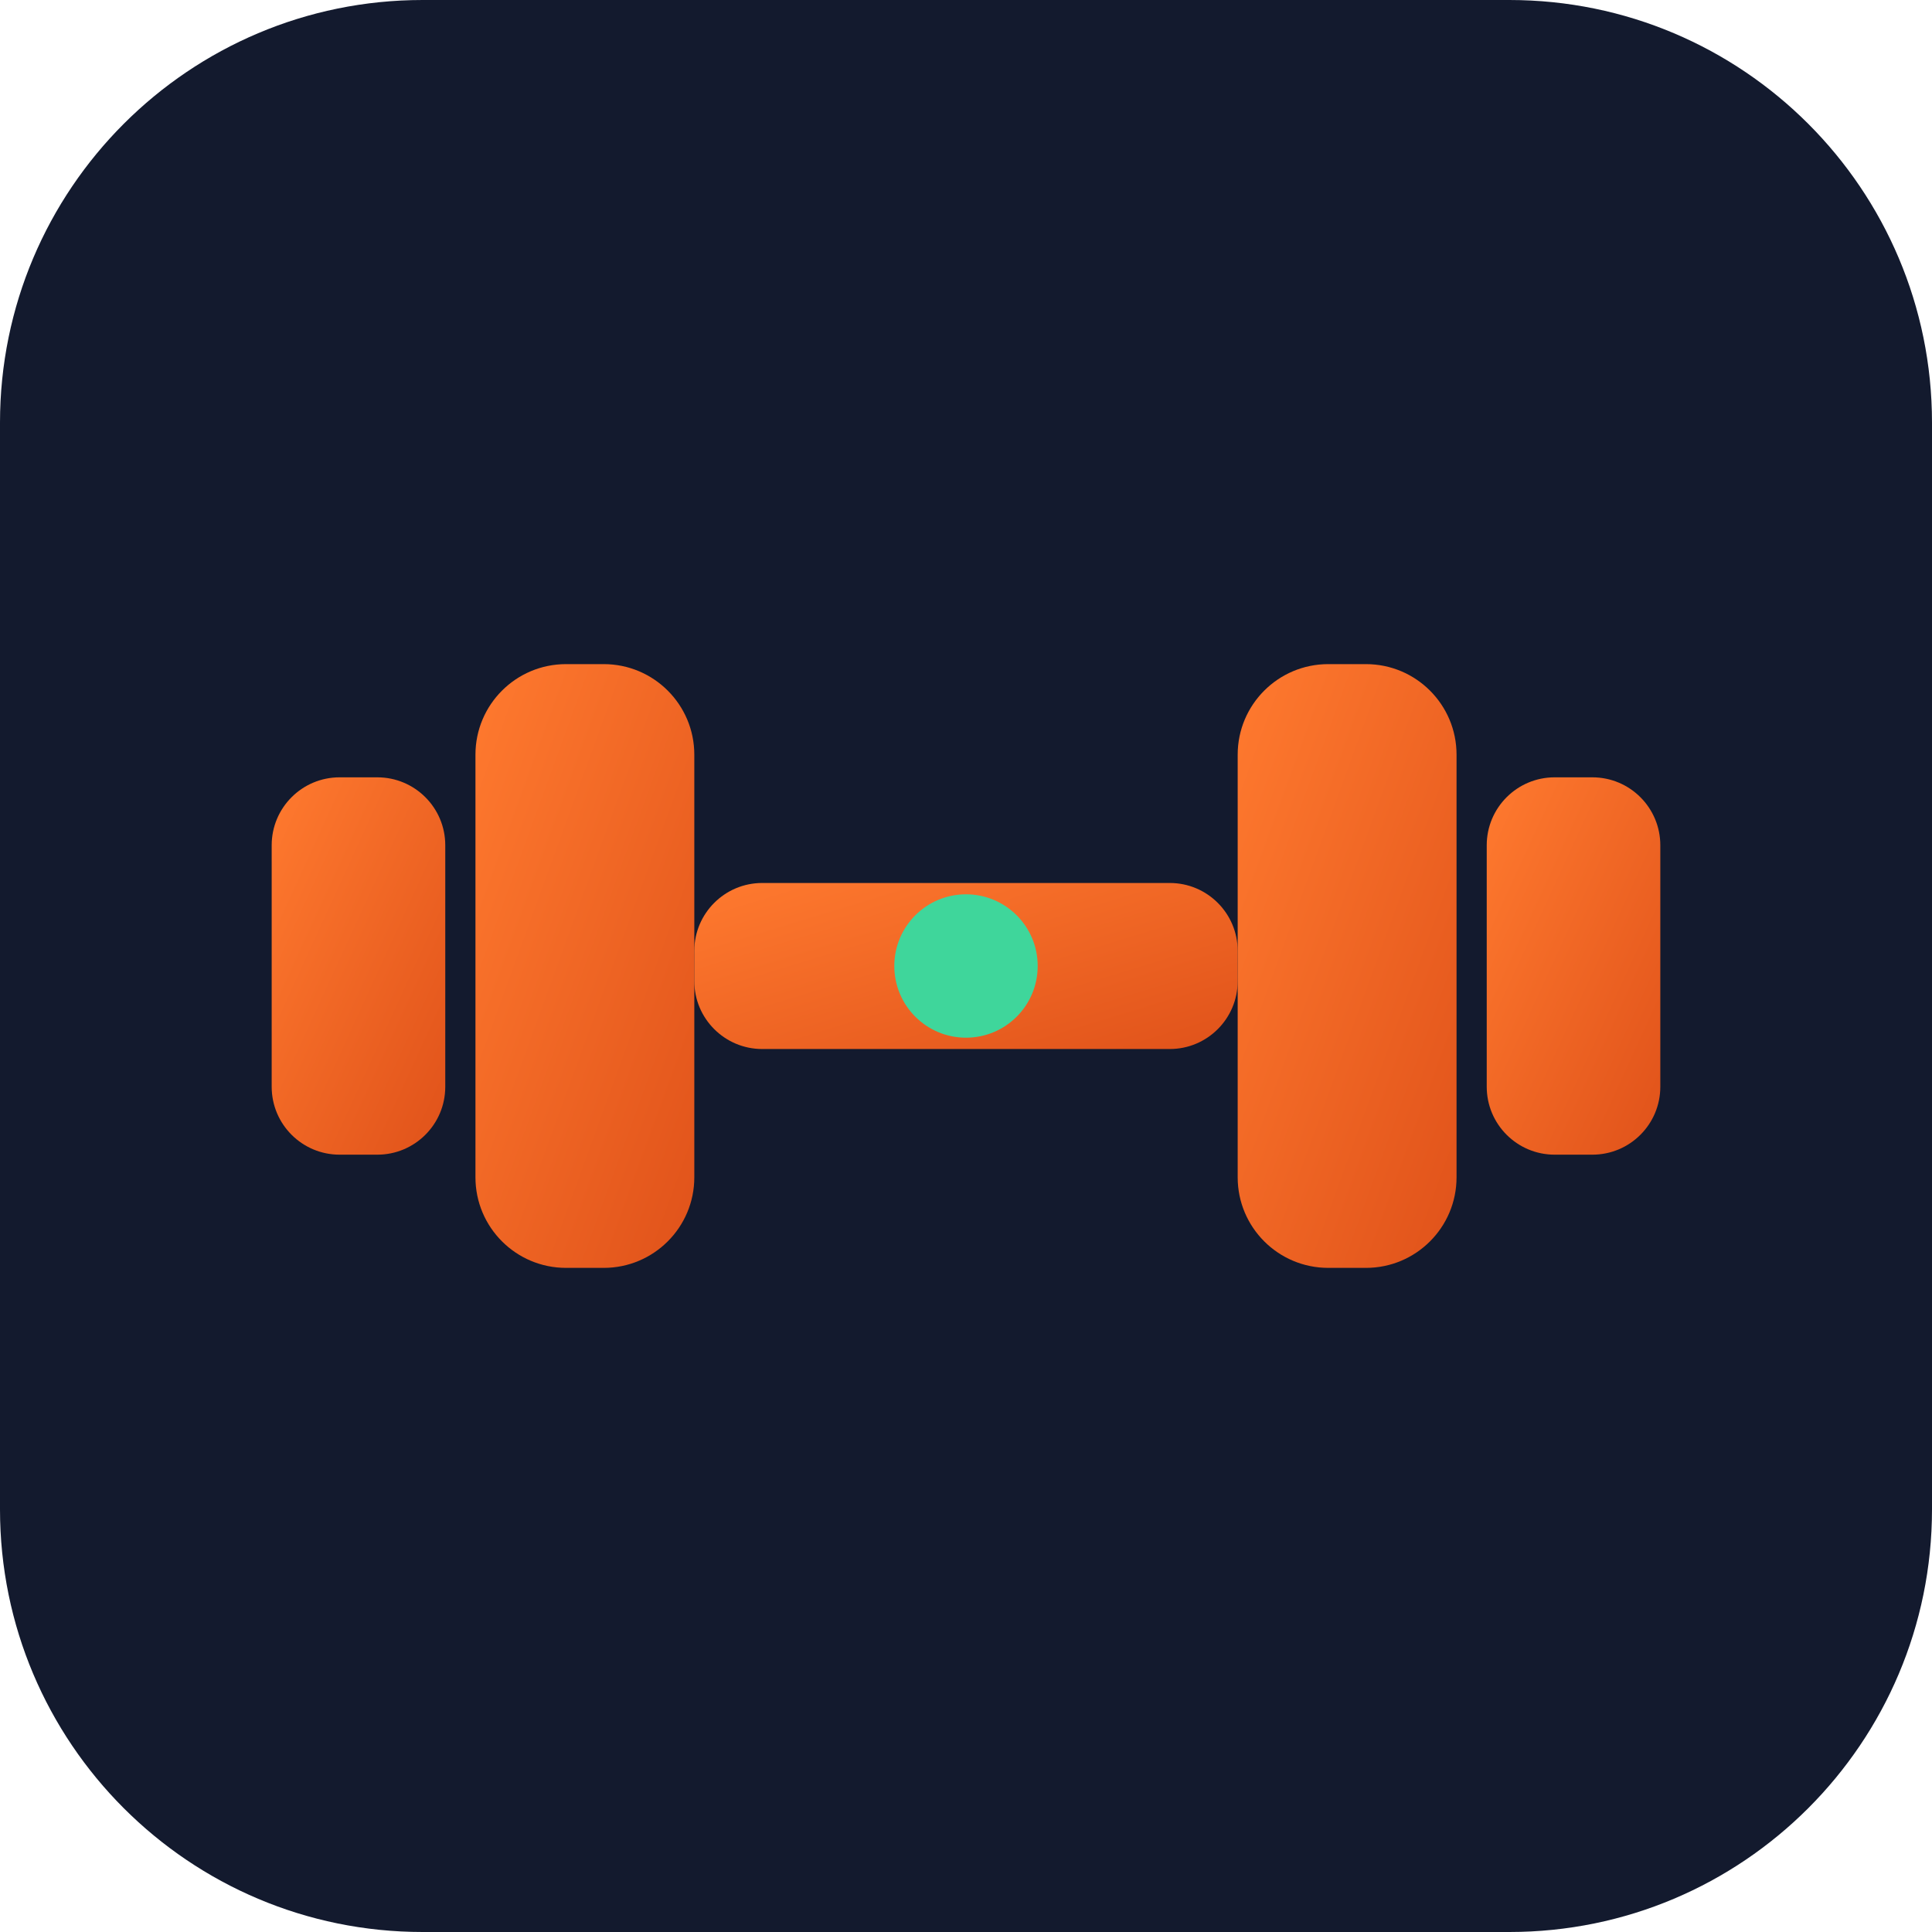
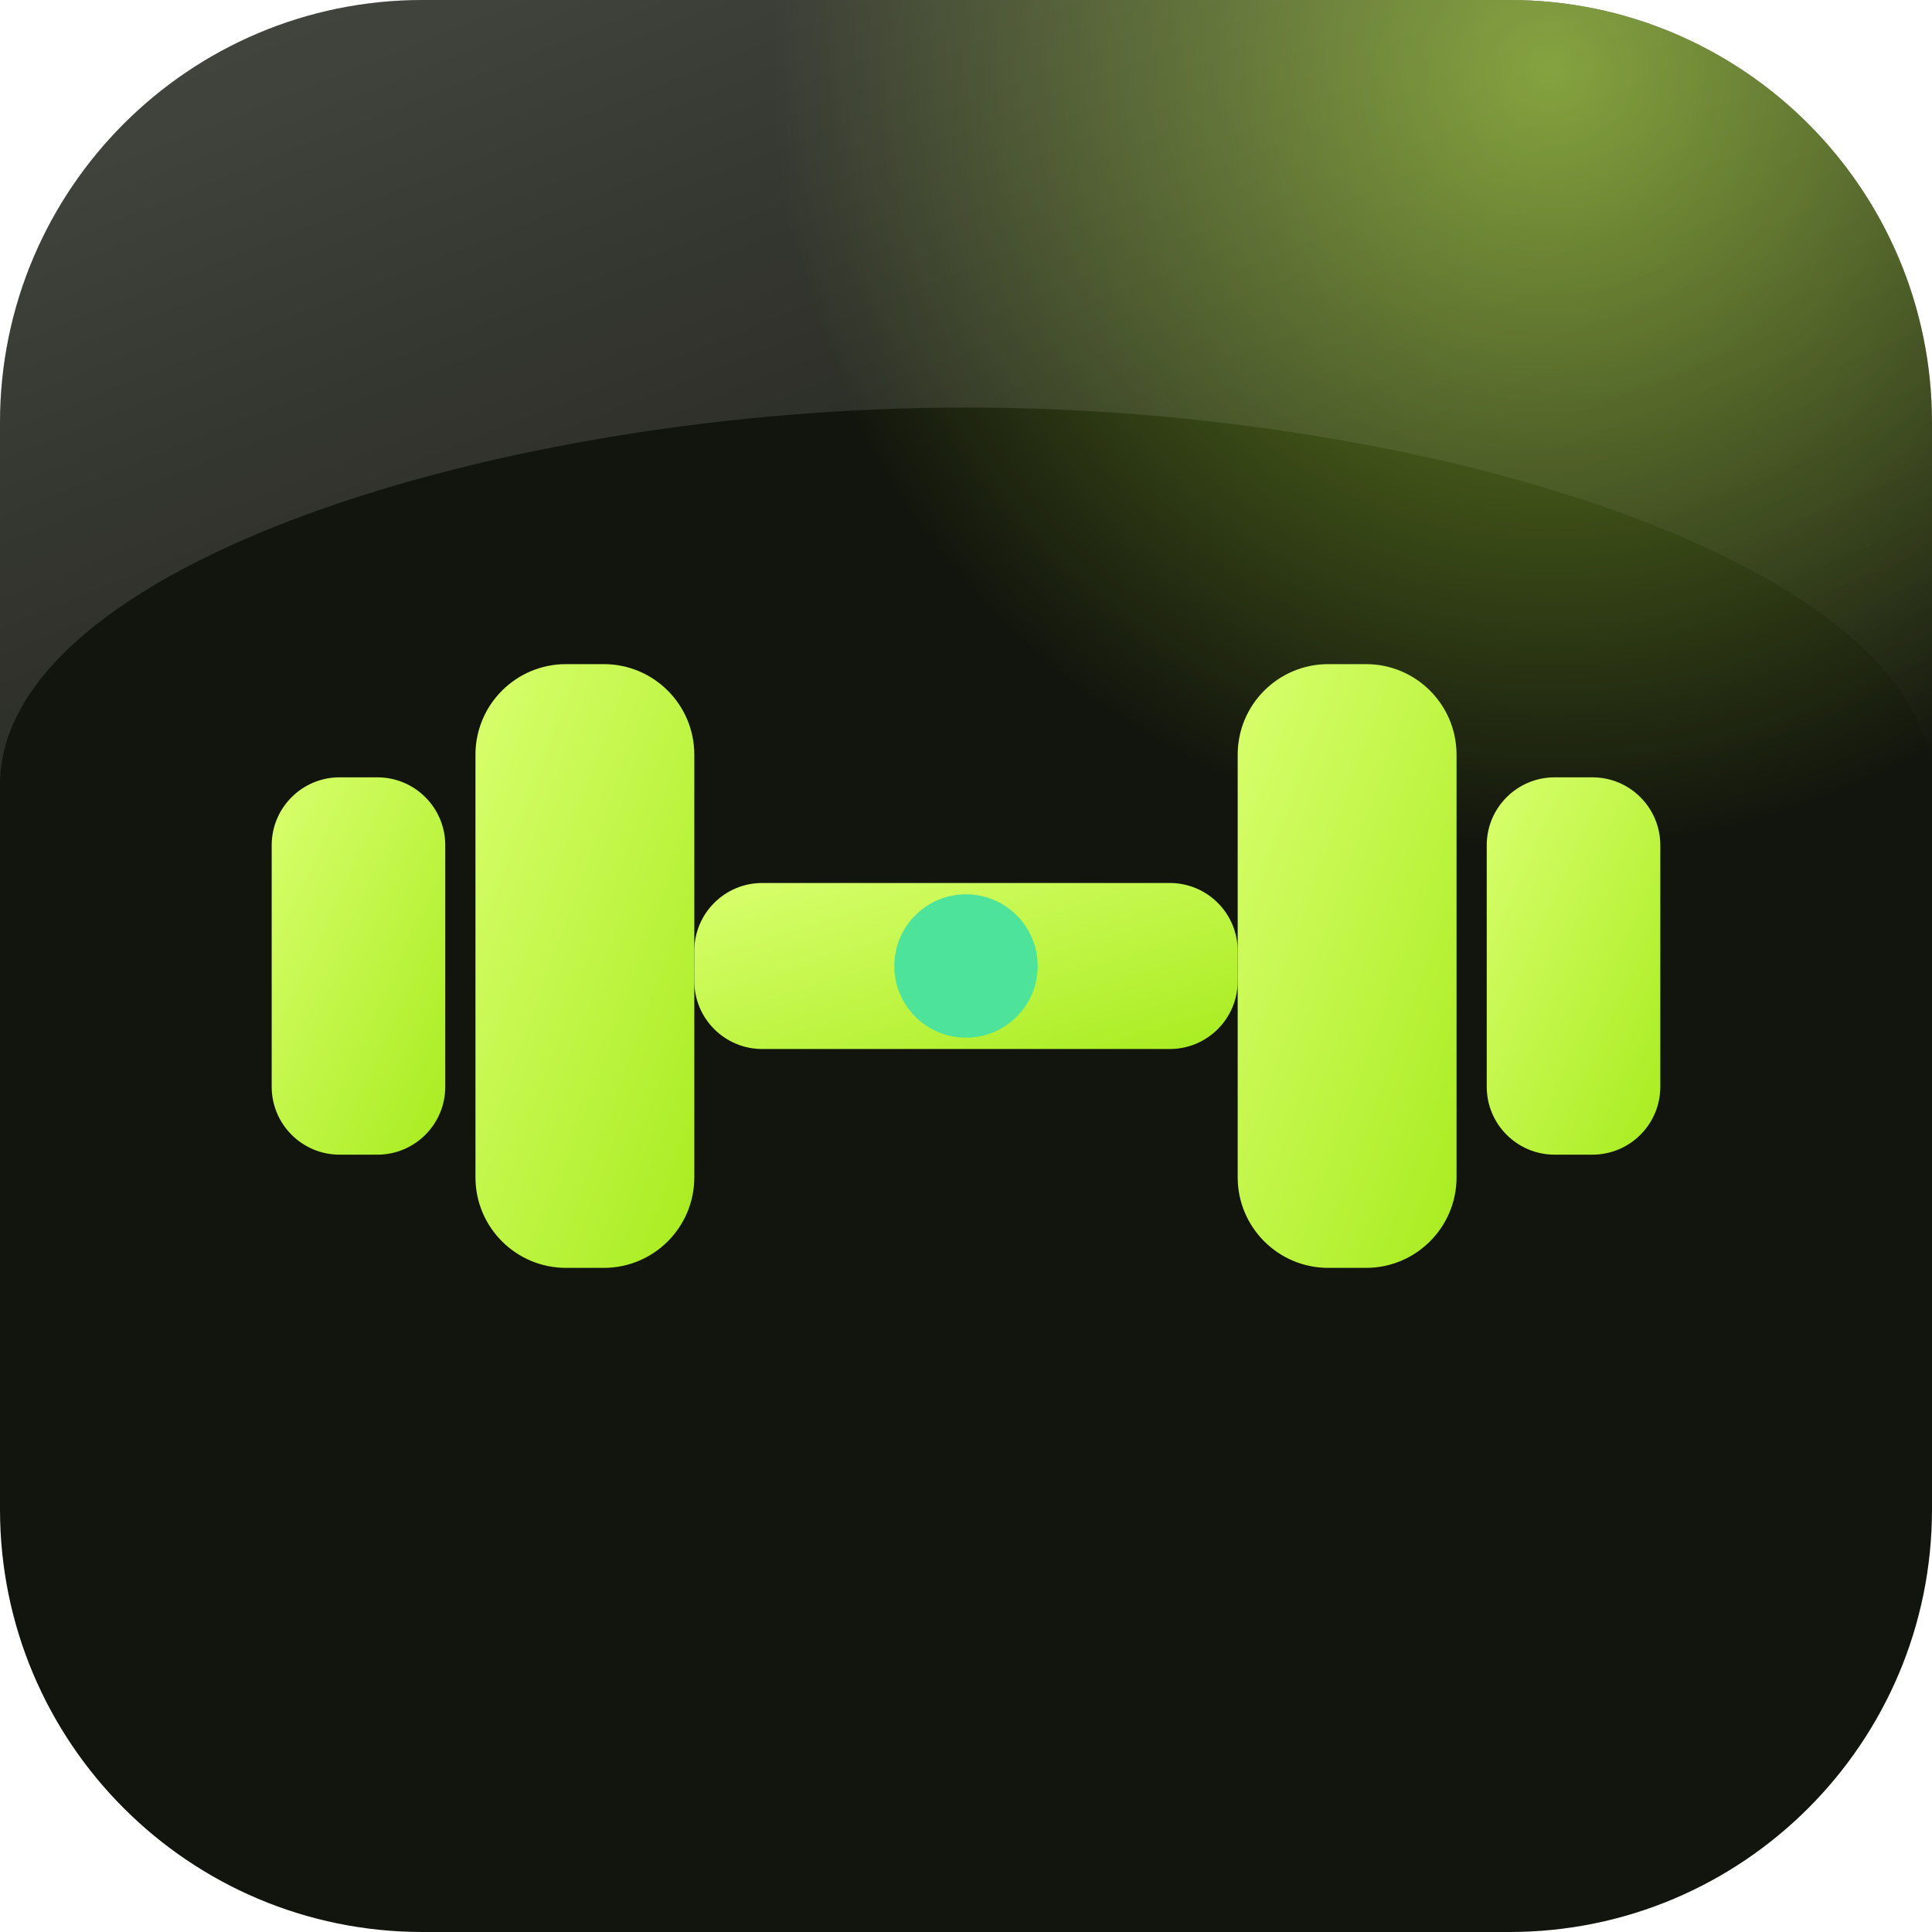
<svg xmlns="http://www.w3.org/2000/svg" viewBox="0 0 512 512" role="img" aria-label="حديد">
  <defs>
-     <linearGradient id="g" x1="0" y1="0" x2="1" y2="1">
-       <stop offset="0" stop-color="#FF7A2F" />
-       <stop offset="1" stop-color="#E0521A" />
+     <radialGradient id="lime" cx="0.8" cy="0.04" r="0.4">
+       <stop offset="0" stop-color="#C4FF36" stop-opacity="0.55" />
+       <stop offset="1" stop-color="#C4FF36" stop-opacity="0" />
+     </radialGradient>
+     <linearGradient id="sheen" x1="0" y1="0" x2="1" y2="1">
+       <stop offset="0" stop-color="#FFFFFF" stop-opacity="0.22" />
+       <stop offset="1" stop-color="#FFFFFF" stop-opacity="0" />
+     </linearGradient>
+     <linearGradient id="bar" x1="0" y1="0" x2="1" y2="1">
+       <stop offset="0" stop-color="#D9FF6E" />
+       <stop offset="1" stop-color="#A8EC1F" />
    </linearGradient>
  </defs>
-   <rect width="512" height="512" rx="112" fill="#131A2E" />
-   <g fill="url(#g)">
+   <rect width="512" height="512" rx="112" fill="#12150D" />
+   <rect width="512" height="512" rx="112" fill="url(#lime)" />
+   <path d="M0 112A112 112 0 0 1 112 0h288a112 112 0 0 1 112 112v96C512 150 380 108 256 108S0 150 0 208z" fill="url(#sheen)" />
+   <g fill="url(#bar)">
    <rect x="72" y="206" width="46" height="100" rx="18" />
    <rect x="126" y="176" width="58" height="160" rx="24" />
    <rect x="184" y="234" width="144" height="44" rx="18" />
    <rect x="328" y="176" width="58" height="160" rx="24" />
    <rect x="394" y="206" width="46" height="100" rx="18" />
  </g>
-   <circle cx="256" cy="256" r="19" fill="#3FD69B" />
+   <circle cx="256" cy="256" r="19" fill="#4EE39A" />
</svg>
